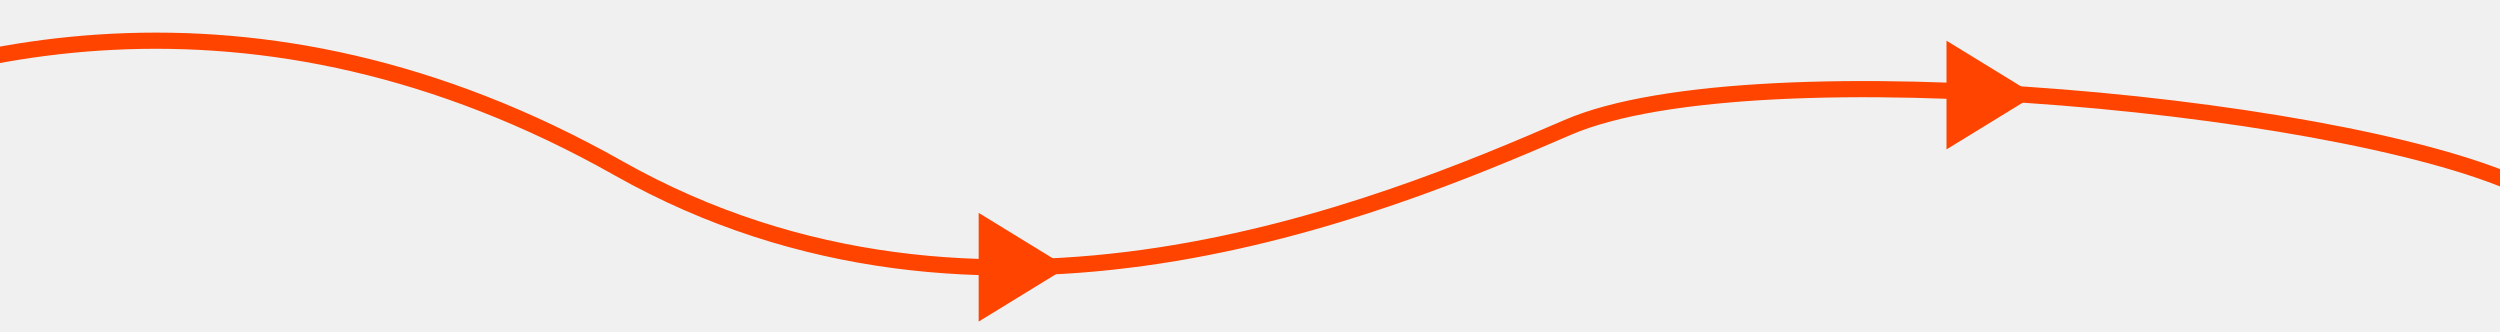
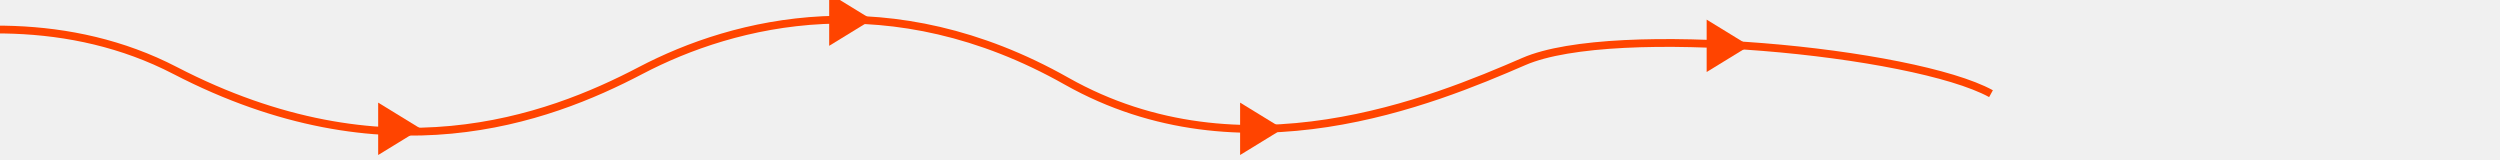
- <svg xmlns="http://www.w3.org/2000/svg" width="309" height="41" viewBox="0 0 309 41">
+ <svg xmlns="http://www.w3.org/2000/svg" width="641" height="41" viewBox="0 0 641 41">
  <defs>
    <clipPath id="clip-path">
-       <rect id="Rectangle_5215" data-name="Rectangle 5215" width="309" height="41" transform="translate(64.797 3155.328)" fill="#fff" stroke="#707070" stroke-width="1" />
+       <rect id="Rectangle_5215" data-name="Rectangle 5215" width="641" height="41" transform="translate(-132.203 3155.328)" fill="#fff" stroke="#707070" stroke-width="1" />
    </clipPath>
  </defs>
-   <g id="Mask_Group_4531" data-name="Mask Group 4531" transform="translate(-64.797 -3155.328)" clip-path="url(#clip-path)">
+   <g id="Mask_Group_4531" data-name="Mask Group 4531" transform="translate(132.203 -3155.328)" clip-path="url(#clip-path)">
    <g id="Group_6089" data-name="Group 6089">
      <g id="Group_5713" data-name="Group 5713" transform="translate(-206.539 3160.359)">
        <path id="Path_11104" data-name="Path 11104" d="M12582.669,20933.859s65.425-36.391,119.237-8.52,95.236,12.646,119.366,0,64.137-22.709,109.173,2.713,94.074,5.033,117.3-5.033,100.01-2.58,119.754,8.258" transform="translate(-12582.669 -20912.291)" fill="none" stroke="#f40" stroke-width="2" />
      </g>
      <path id="Path_11305" data-name="Path 11305" d="M6.717,0,0,10.955H13.435Z" transform="translate(196.715 3181.639) rotate(90)" fill="#f40" stroke="rgba(0,0,0,0)" stroke-width="2" />
+       <path id="Path_11774" data-name="Path 11774" d="M6.717,0,0,10.955H13.435Z" transform="translate(-24.285 3181.639) rotate(90)" fill="#f40" stroke="rgba(0,0,0,0)" stroke-width="2" />
      <path id="Path_11304" data-name="Path 11304" d="M6.717,0,0,10.955H13.435Z" transform="translate(316.34 3160.359) rotate(90)" fill="#f40" stroke="rgba(0,0,0,0)" stroke-width="2" />
+       <path id="Path_11775" data-name="Path 11775" d="M6.717,0,0,10.955H13.435Z" transform="translate(91.354 3153.642) rotate(90)" fill="#f40" stroke="rgba(0,0,0,0)" stroke-width="2" />
    </g>
  </g>
</svg>
